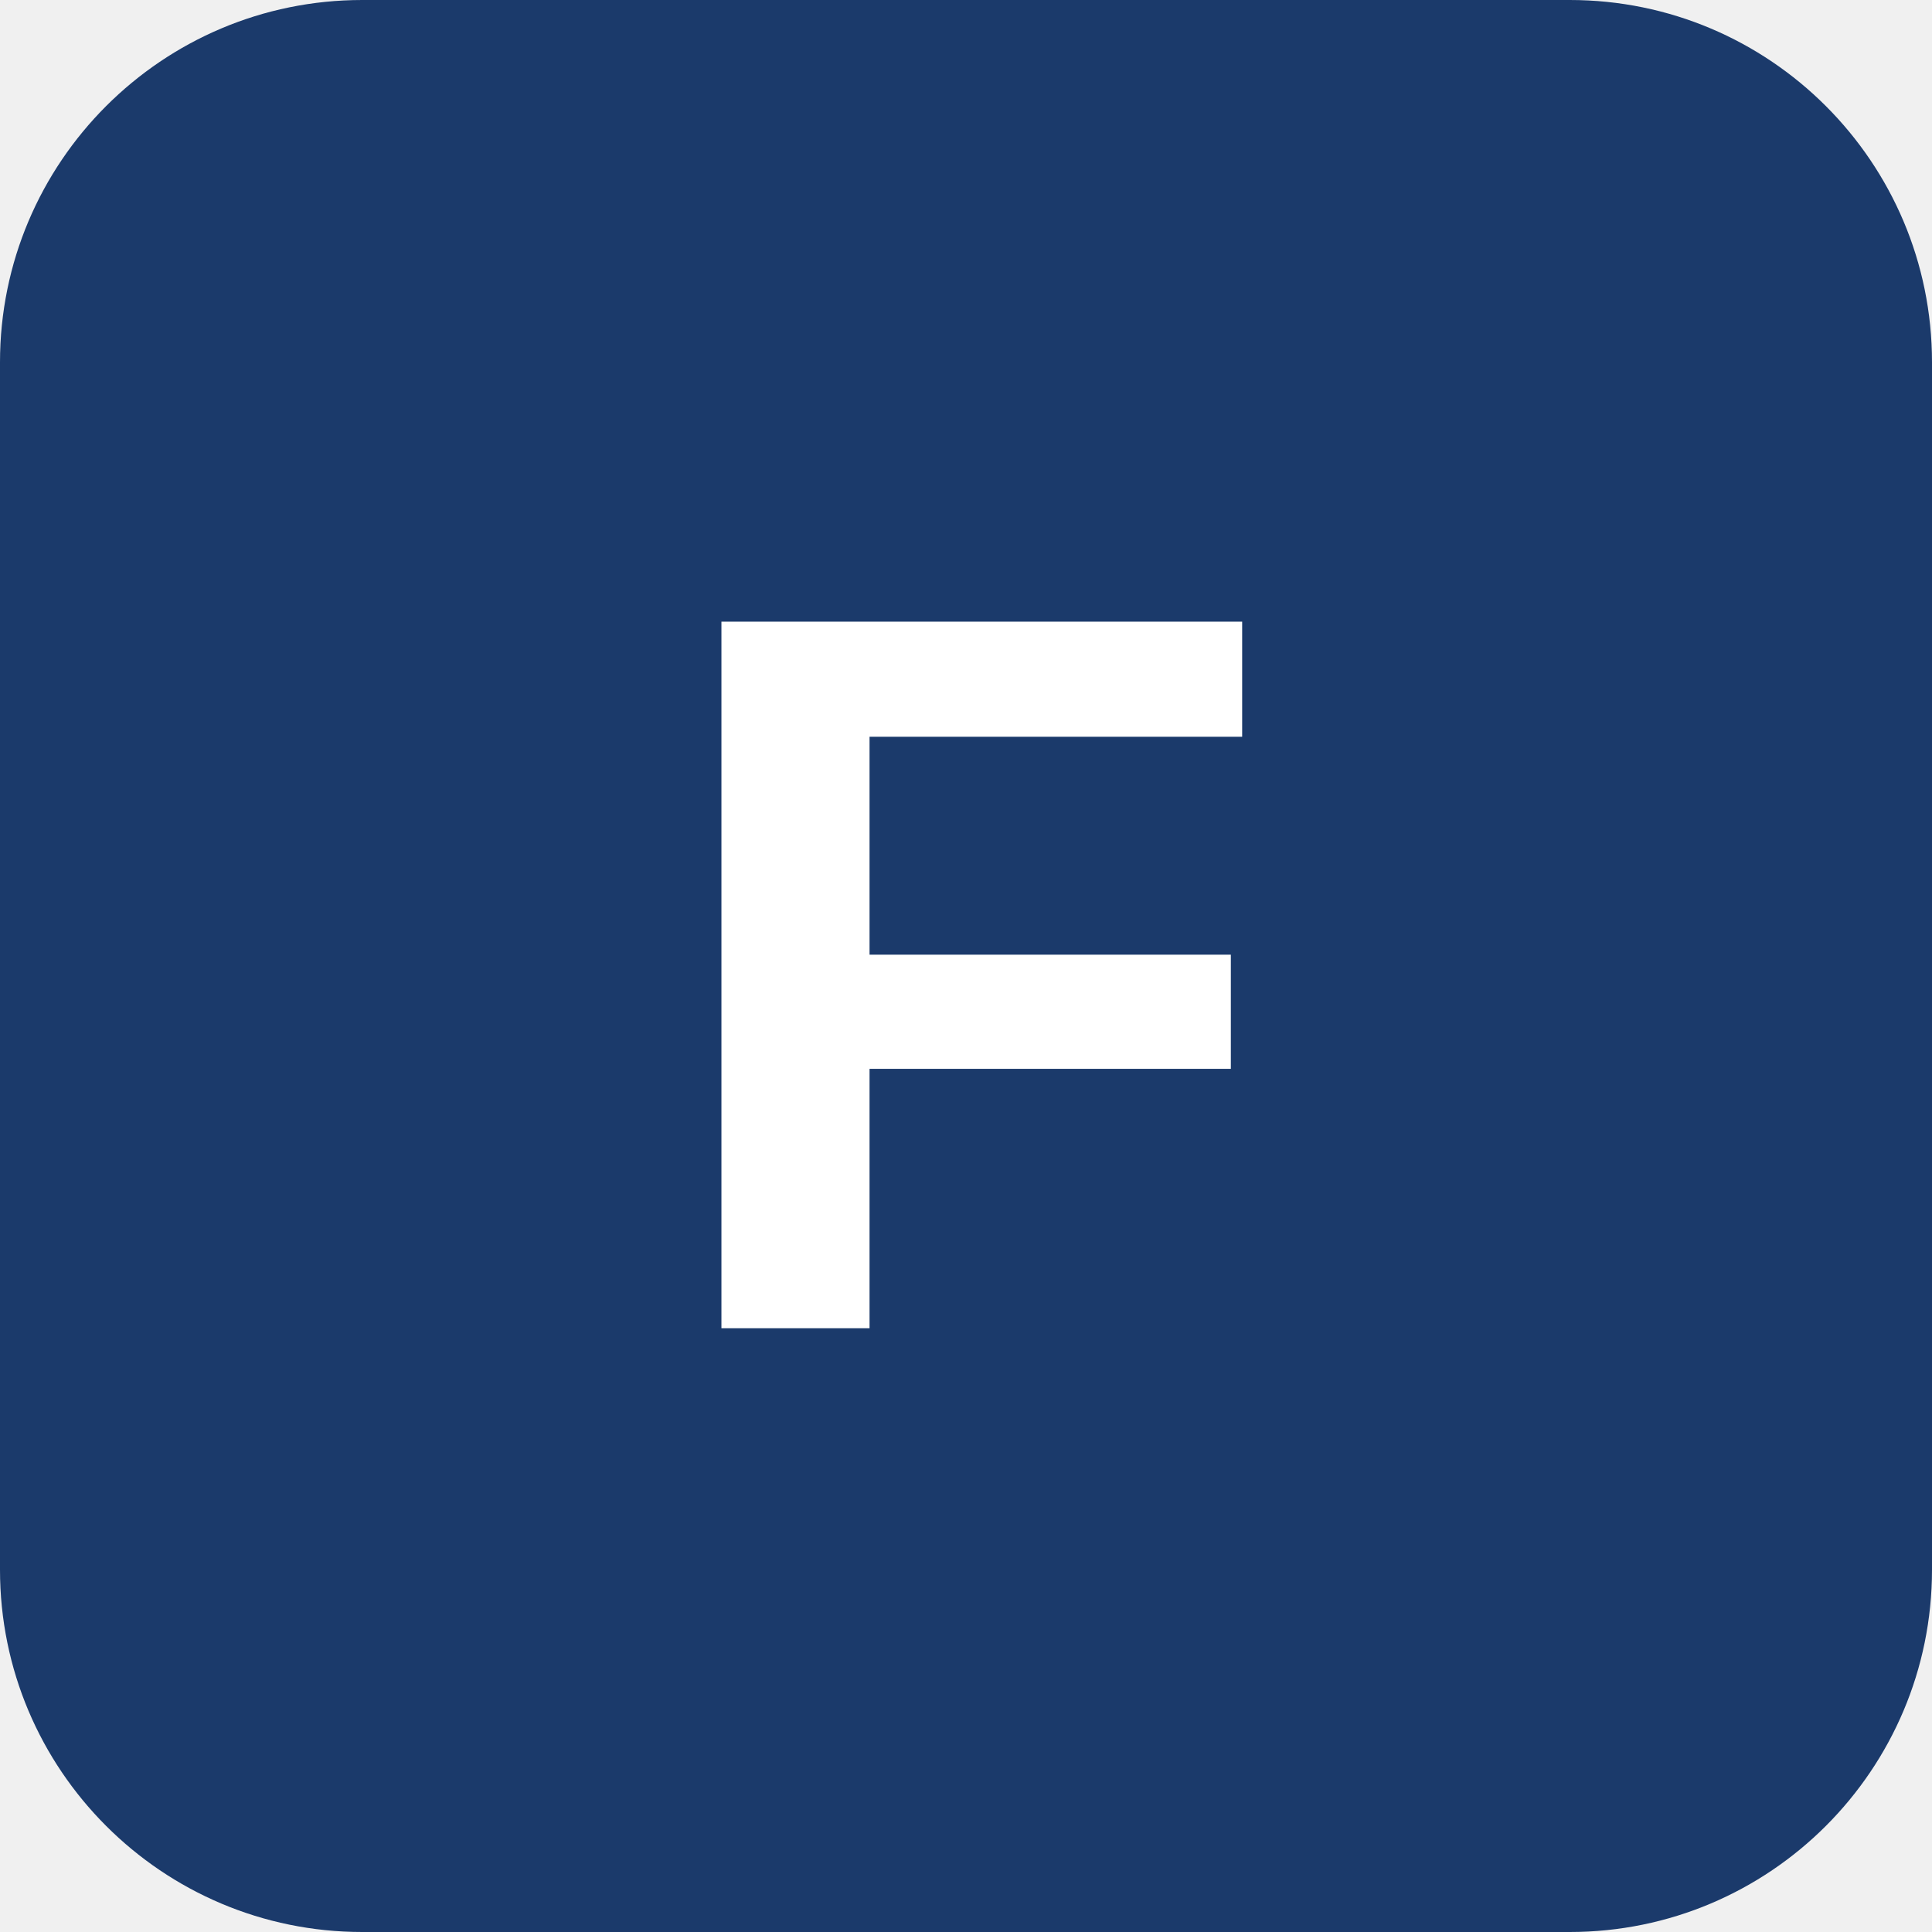
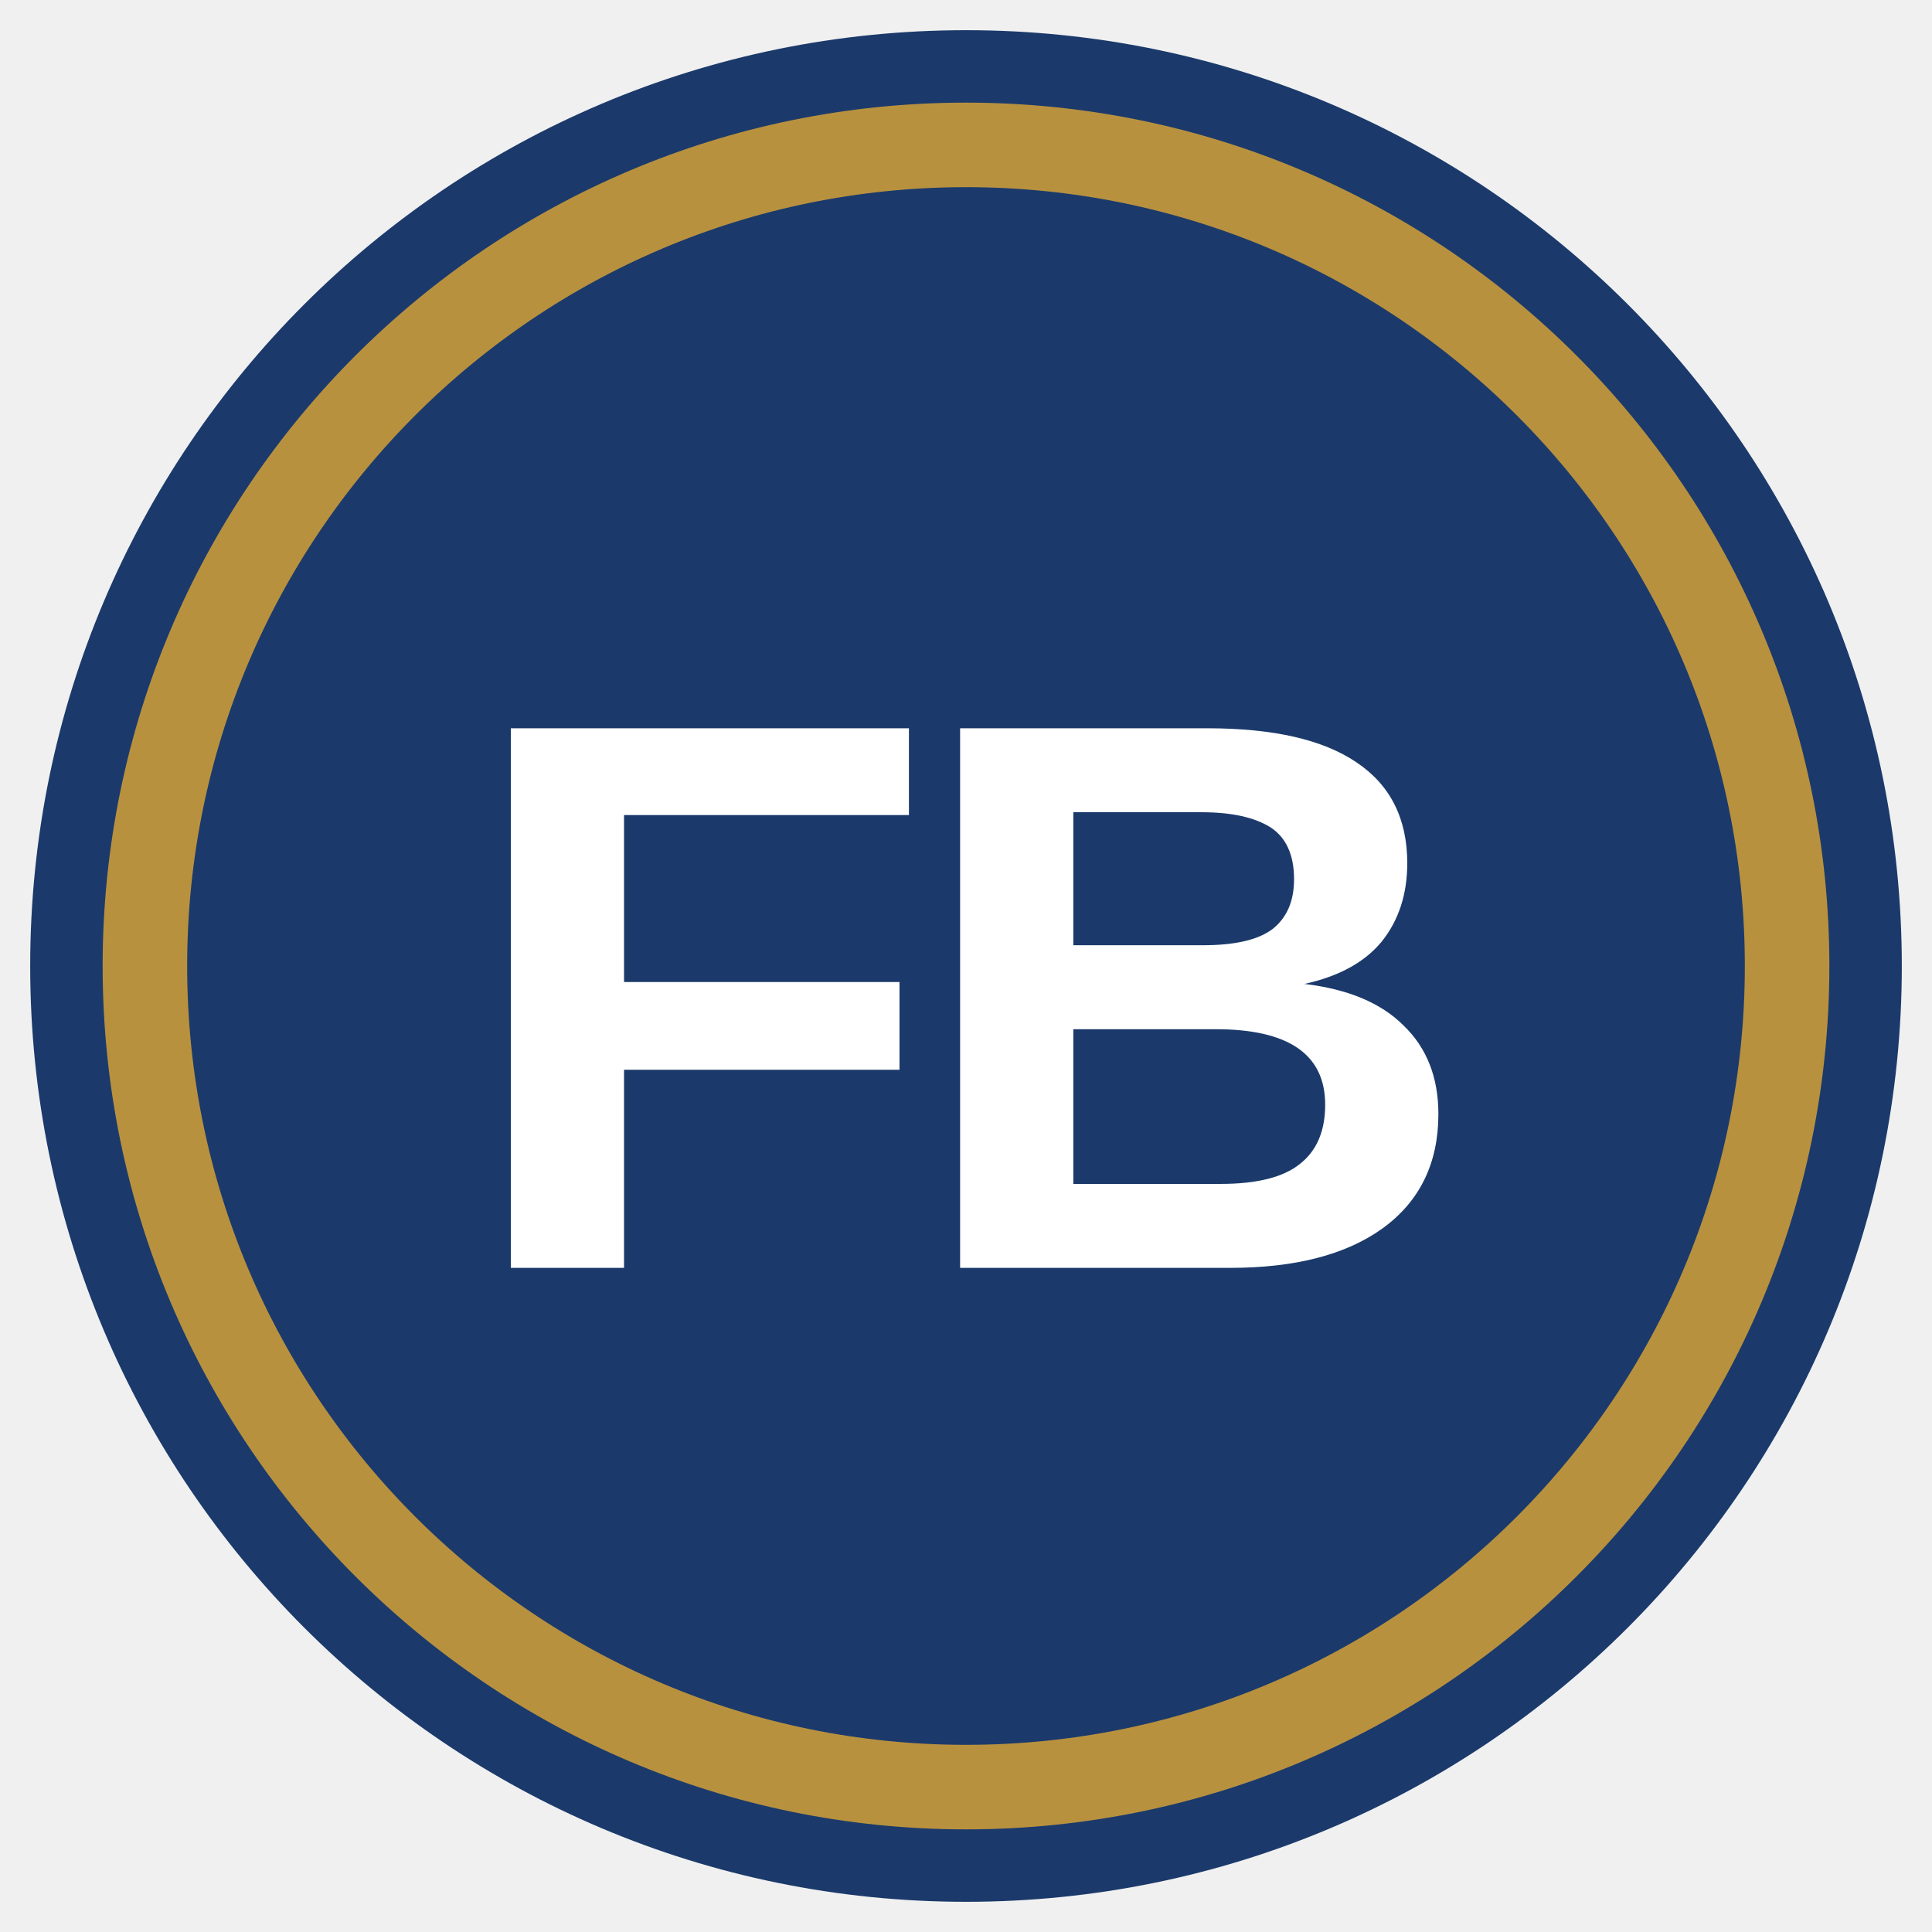
<svg xmlns="http://www.w3.org/2000/svg" viewBox="0 0 32 32">
-   <rect width="32" height="32" rx="6" fill="#1b3a6b" />
-   <text x="16" y="22" font-family="Arial,sans-serif" font-size="17" font-weight="700" fill="#fff" text-anchor="middle">F</text>
+   <circle cx="16" cy="16" r="15.5" fill="#1b3a6b" />
+   <circle cx="16" cy="16" r="13.6" fill="none" stroke="#b8913f" stroke-width="1.4" />
+   <text x="16" y="21" font-family="Arial,sans-serif" font-size="13" font-weight="800" fill="#ffffff" text-anchor="middle" letter-spacing="-.5">FB</text>
</svg>
